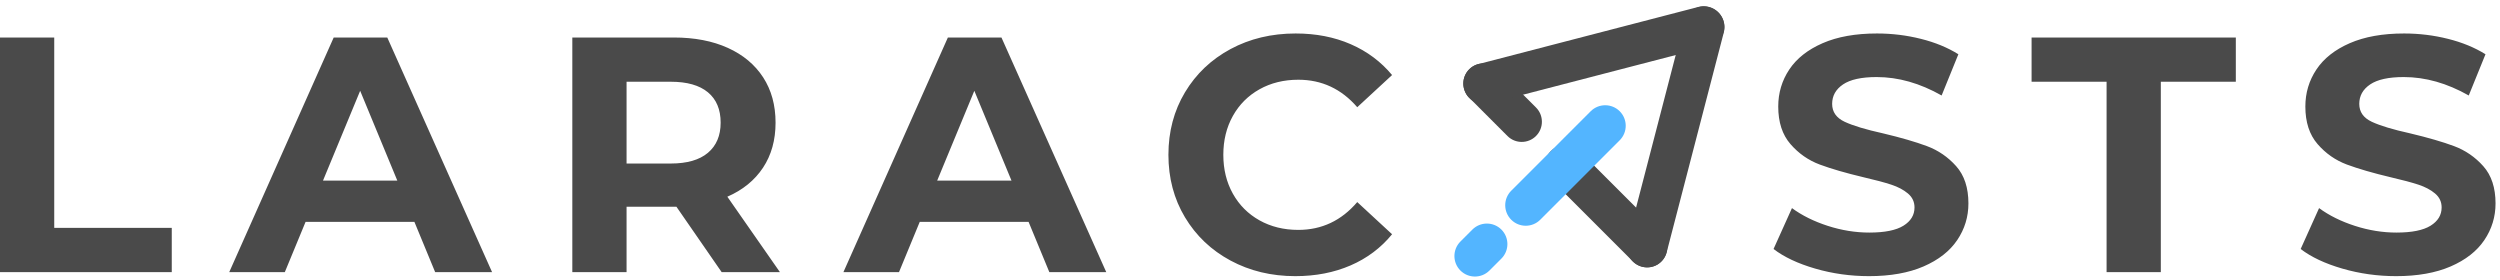
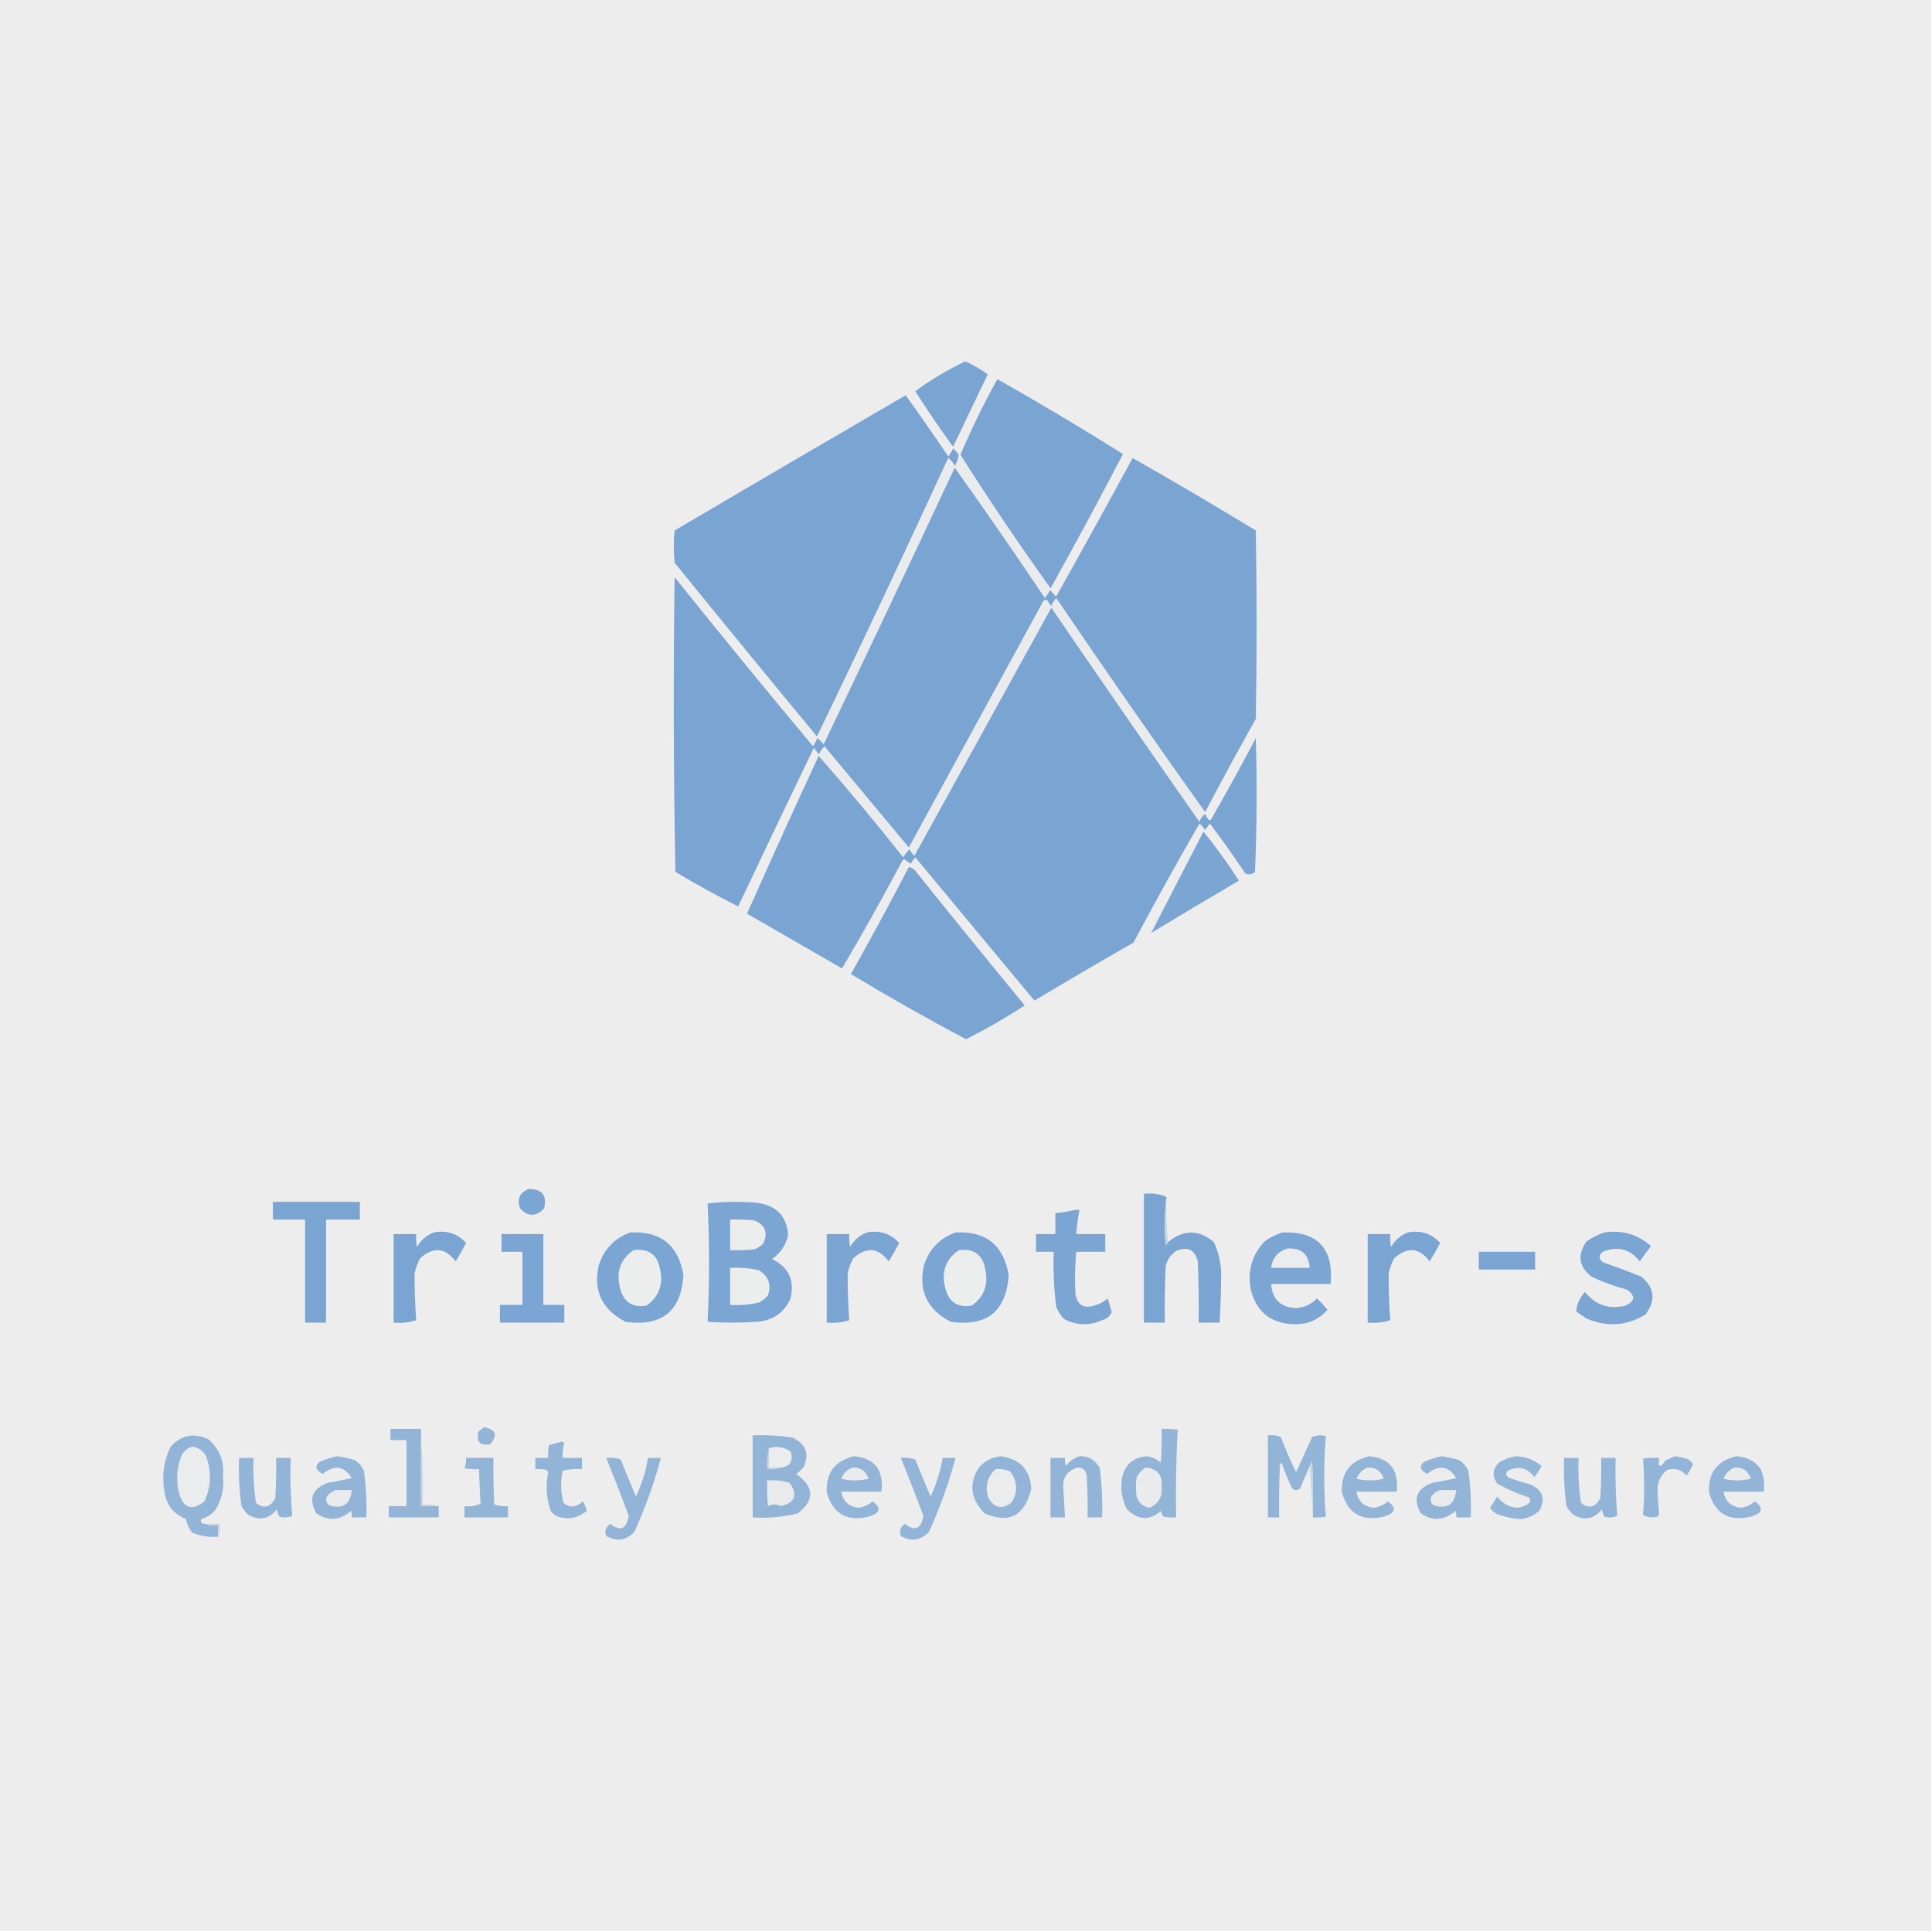
- <svg xmlns="http://www.w3.org/2000/svg" width="322px" height="36px" viewBox="0 0 322 36" version="1.1">
-   <g id="Brand-Doodling" stroke="none" stroke-width="1" fill="none" fill-rule="evenodd">
-     <g transform="translate(-567, -4407)" id="Group-35-Copy-2">
-       <g transform="translate(567, 4394)">
-         <g id="Group-28-Copy" transform="translate(0, 17.09441)" fill="#4A4A4A" fill-rule="nonzero">
-           <g id="Group-7-Copy-4">
-             <g id="Group-7-Copy-3">
-               <path d="M0,0.736 L6.986,0.736 L6.986,25.257 L22.123,25.257 L22.123,30.955 L0,30.955 L0,0.736 Z M53.374,24.48 L39.359,24.48 L36.685,30.955 L29.526,30.955 L42.981,0.736 L49.881,0.736 L63.379,30.955 L56.048,30.955 L53.374,24.48 Z M51.175,19.17 L46.388,7.6 L41.601,19.17 L51.175,19.17 Z M92.949,30.955 L87.127,22.537 L80.701,22.537 L80.701,30.955 L73.715,30.955 L73.715,0.736 L86.782,0.736 C89.456,0.736 91.777,1.182 93.747,2.074 C95.716,2.966 97.232,4.233 98.296,5.873 C99.36,7.514 99.892,9.456 99.892,11.701 C99.892,13.946 99.353,15.882 98.275,17.508 C97.197,19.134 95.666,20.379 93.682,21.242 L100.453,30.955 L92.949,30.955 Z M92.819,11.701 C92.819,10.003 92.273,8.701 91.181,7.794 C90.088,6.888 88.493,6.434 86.394,6.434 L80.701,6.434 L80.701,16.968 L86.394,16.968 C88.493,16.968 90.088,16.508 91.181,15.587 C92.273,14.666 92.819,13.371 92.819,11.701 Z M132.48,24.48 L118.464,24.48 L115.791,30.955 L108.632,30.955 L122.087,0.736 L128.987,0.736 L142.485,30.955 L135.154,30.955 L132.48,24.48 Z M130.281,19.17 L125.494,7.6 L120.707,19.17 L130.281,19.17 Z M166.836,31.473 C163.76,31.473 160.978,30.804 158.492,29.466 C156.005,28.128 154.05,26.271 152.627,23.897 C151.203,21.523 150.492,18.839 150.492,15.846 C150.492,12.852 151.203,10.169 152.627,7.794 C154.05,5.42 156.005,3.564 158.492,2.225 C160.978,0.887 163.774,0.218 166.879,0.218 C169.496,0.218 171.86,0.678 173.973,1.599 C176.087,2.52 177.862,3.844 179.299,5.571 L174.814,9.715 C172.773,7.355 170.243,6.175 167.224,6.175 C165.356,6.175 163.688,6.586 162.222,7.406 C160.756,8.226 159.613,9.37 158.793,10.838 C157.974,12.306 157.564,13.975 157.564,15.846 C157.564,17.716 157.974,19.386 158.793,20.853 C159.613,22.321 160.756,23.465 162.222,24.286 C163.688,25.106 165.356,25.516 167.224,25.516 C170.243,25.516 172.773,24.322 174.814,21.933 L179.299,26.077 C177.862,27.833 176.079,29.171 173.952,30.092 C171.824,31.013 169.453,31.473 166.836,31.473 Z M240.724,31.473 C238.337,31.473 236.03,31.15 233.802,30.502 C231.574,29.855 229.784,29.013 228.433,27.977 L230.805,22.71 C232.099,23.66 233.637,24.422 235.419,24.998 C237.202,25.573 238.984,25.861 240.767,25.861 C242.751,25.861 244.217,25.566 245.166,24.976 C246.114,24.386 246.589,23.602 246.589,22.623 C246.589,21.904 246.308,21.307 245.748,20.832 C245.187,20.357 244.468,19.976 243.592,19.688 C242.715,19.4 241.529,19.083 240.034,18.738 C237.734,18.191 235.851,17.644 234.384,17.098 C232.918,16.551 231.66,15.673 230.611,14.464 C229.562,13.255 229.037,11.644 229.037,9.629 C229.037,7.873 229.511,6.283 230.46,4.859 C231.409,3.434 232.839,2.304 234.751,1.47 C236.663,0.635 238.999,0.218 241.759,0.218 C243.685,0.218 245.568,0.448 247.408,0.909 C249.248,1.369 250.858,2.031 252.238,2.894 L250.082,8.204 C247.293,6.622 244.504,5.83 241.716,5.83 C239.761,5.83 238.316,6.147 237.382,6.78 C236.447,7.413 235.98,8.248 235.98,9.284 C235.98,10.32 236.519,11.09 237.597,11.593 C238.675,12.097 240.321,12.593 242.535,13.083 C244.835,13.63 246.718,14.176 248.184,14.723 C249.651,15.27 250.908,16.133 251.958,17.313 C253.007,18.493 253.532,20.091 253.532,22.105 C253.532,23.832 253.05,25.408 252.087,26.833 C251.124,28.257 249.679,29.387 247.753,30.222 C245.827,31.056 243.484,31.473 240.724,31.473 Z M271.328,6.434 L261.668,6.434 L261.668,0.736 L287.974,0.736 L287.974,6.434 L278.314,6.434 L278.314,30.955 L271.328,30.955 L271.328,6.434 Z M308.617,31.473 C306.231,31.473 303.923,31.15 301.695,30.502 C299.467,29.855 297.678,29.013 296.326,27.977 L298.698,22.71 C299.992,23.66 301.53,24.422 303.313,24.998 C305.095,25.573 306.877,25.861 308.66,25.861 C310.644,25.861 312.11,25.566 313.059,24.976 C314.008,24.386 314.482,23.602 314.482,22.623 C314.482,21.904 314.202,21.307 313.641,20.832 C313.08,20.357 312.362,19.976 311.485,19.688 C310.608,19.4 309.422,19.083 307.927,18.738 C305.627,18.191 303.744,17.644 302.278,17.098 C300.811,16.551 299.553,15.673 298.504,14.464 C297.455,13.255 296.93,11.644 296.93,9.629 C296.93,7.873 297.404,6.283 298.353,4.859 C299.302,3.434 300.732,2.304 302.644,1.47 C304.556,0.635 306.892,0.218 309.652,0.218 C311.578,0.218 313.461,0.448 315.301,0.909 C317.141,1.369 318.751,2.031 320.131,2.894 L317.975,8.204 C315.186,6.622 312.398,5.83 309.609,5.83 C307.654,5.83 306.209,6.147 305.275,6.78 C304.34,7.413 303.873,8.248 303.873,9.284 C303.873,10.32 304.412,11.09 305.49,11.593 C306.568,12.097 308.214,12.593 310.428,13.083 C312.728,13.63 314.611,14.176 316.078,14.723 C317.544,15.27 318.802,16.133 319.851,17.313 C320.9,18.493 321.425,20.091 321.425,22.105 C321.425,23.832 320.943,25.408 319.98,26.833 C319.017,28.257 317.573,29.387 315.646,30.222 C313.72,31.056 311.377,31.473 308.617,31.473 Z" id="LARACASTS" />
-             </g>
-           </g>
-         </g>
-         <g id="Group-34" transform="translate(205.4056, 30.5) rotate(-45) translate(-205.4056, -30.5) translate(180.9056, 12)">
-           <g id="Group-96-Copy-4" transform="translate(15, 0)" fill="#4A4A4A" fill-rule="nonzero">
-             <path d="M0.653,4.484 L7.616,4.484 C9.05,4.484 10.213,5.647 10.213,7.081 L10.213,7.081 C10.213,8.515 9.05,9.678 7.616,9.678 L0.653,9.678 C-0.782,9.678 -1.944,8.515 -1.944,7.081 L-1.944,7.081 C-1.944,5.647 -0.782,4.484 0.653,4.484 Z" id="Rectangle-Copy-73" transform="translate(4.134328, 7.081034) rotate(-270) translate(-4.134328, -7.081034) " />
-             <path d="M-3.324,23.346 L11.592,23.346 C13.027,23.346 14.189,24.508 14.189,25.943 L14.189,25.943 C14.189,27.377 13.027,28.54 11.592,28.54 L-3.324,28.54 C-4.758,28.54 -5.921,27.377 -5.921,25.943 L-5.921,25.943 C-5.921,24.508 -4.758,23.346 -3.324,23.346 Z" id="Rectangle-Copy-74" transform="translate(4.134328, 25.94253) rotate(-270) translate(-4.134328, -25.94253) " />
-             <path d="M2.103,8.325 L31.38,8.548 C32.84,8.559 34.02,9.74 34.031,11.199 L34.031,11.199 C34.042,12.631 32.89,13.8 31.459,13.811 C31.446,13.811 31.433,13.811 31.42,13.811 L2.143,13.588 C0.683,13.577 -0.498,12.396 -0.509,10.937 L-0.509,10.937 C-0.52,9.505 0.632,8.336 2.064,8.325 C2.077,8.325 2.09,8.325 2.103,8.325 Z" id="Rectangle-Copy-77" transform="translate(16.76119, 11.06793) rotate(-330) translate(-16.76119, -11.06793) " />
-             <path d="M2.143,23.433 L31.42,23.21 C32.851,23.199 34.02,24.351 34.031,25.782 C34.031,25.795 34.031,25.808 34.031,25.822 L34.031,25.822 C34.02,27.281 32.84,28.462 31.38,28.473 L2.103,28.696 C0.671,28.707 -0.498,27.555 -0.509,26.124 C-0.509,26.111 -0.509,26.097 -0.509,26.084 L-0.509,26.084 C-0.498,24.625 0.683,23.444 2.143,23.433 Z" id="Rectangle-Copy-78" transform="translate(16.76119, 25.95299) rotate(-30) translate(-16.76119, -25.95299) " />
-           </g>
-           <path d="M11.897,15.888 L26.372,15.888 C27.832,15.888 29.015,17.071 29.015,18.53 L29.015,18.53 C29.015,19.99 27.832,21.173 26.372,21.173 L11.897,21.173 C10.437,21.173 9.254,19.99 9.254,18.53 L9.254,18.53 C9.254,17.071 10.437,15.888 11.897,15.888 Z" id="Rectangle-Copy-75" fill="#53B5FF" transform="translate(19.13433, 18.53038) rotate(-180) translate(-19.13433, -18.53038) " />
-           <path d="M2.643,15.888 L4.82,15.888 C6.279,15.888 7.463,17.071 7.463,18.53 L7.463,18.53 C7.463,19.99 6.279,21.173 4.82,21.173 L2.643,21.173 C1.183,21.173 1.03651537e-13,19.99 1.03472786e-13,18.53 L1.03472786e-13,18.53 C1.03294035e-13,17.071 1.183,15.888 2.643,15.888 Z" id="Rectangle-Copy-76" fill="#53B5FF" transform="translate(3.731343, 18.53038) rotate(-180) translate(-3.731343, -18.53038) " />
-         </g>
-       </g>
-     </g>
+ <svg xmlns="http://www.w3.org/2000/svg" version="1.1" width="1200px" height="1200px" style="shape-rendering:geometricPrecision; text-rendering:geometricPrecision; image-rendering:optimizeQuality; fill-rule:evenodd; clip-rule:evenodd">
+   <g>
+     <path style="opacity:1" fill="#ededed" d="M -0.5,-0.5 C 399.5,-0.5 799.5,-0.5 1199.5,-0.5C 1199.5,399.5 1199.5,799.5 1199.5,1199.5C 799.5,1199.5 399.5,1199.5 -0.5,1199.5C -0.5,799.5 -0.5,399.5 -0.5,-0.5 Z" />
+   </g>
+   <g>
+     <path style="opacity:1" fill="#7aa5d2" d="M 599.5,224.5 C 604.433,226.635 609.099,229.302 613.5,232.5C 606.317,247.531 599.151,262.531 592,277.5C 583.79,266.243 575.957,254.743 568.5,243C 578.223,235.805 588.556,229.639 599.5,224.5 Z" />
+   </g>
+   <g>
+     <path style="opacity:1" fill="#7aa5d2" d="M 652.5,365.5 C 633.017,338.356 614.35,310.69 596.5,282.5C 603.386,266.395 611.053,250.729 619.5,235.5C 645.91,250.431 671.91,265.931 697.5,282C 682.876,310.084 667.876,337.917 652.5,365.5 Z" />
+   </g>
+   <g>
+     <path style="opacity:1" fill="#7aa5d2" d="M 595.5,282.5 C 595.245,285.016 594.411,287.35 593,289.5C 592.047,287.545 590.713,285.878 589,284.5C 562.331,342.499 535.165,400.166 507.5,457.5C 477.834,421.664 448.334,385.664 419,349.5C 418.333,342.833 418.333,336.167 419,329.5C 466.751,301.374 514.585,273.374 562.5,245.5C 571.528,258.029 580.361,270.695 589,283.5C 590.252,281.999 591.252,280.332 592,278.5C 593.405,279.731 594.571,281.064 595.5,282.5 Z" />
+   </g>
+   <g>
+     <path style="opacity:1" fill="#e9ebec" d="M 595.5,282.5 C 595.833,282.5 596.167,282.5 596.5,282.5C 614.35,310.69 633.017,338.356 652.5,365.5C 652.5,365.833 652.5,366.167 652.5,366.5C 651.356,368.1 650.189,369.767 649,371.5C 630.723,344.225 612.057,317.225 593,290.5C 566.106,347.954 538.94,405.288 511.5,462.5C 510.479,460.812 509.145,459.479 507.5,458.5C 507.5,458.167 507.5,457.833 507.5,457.5C 535.165,400.166 562.331,342.499 589,284.5C 590.713,285.878 592.047,287.545 593,289.5C 594.411,287.35 595.245,285.016 595.5,282.5 Z" />
+   </g>
+   <g>
+     <path style="opacity:1" fill="#7aa5d2" d="M 748.5,504.5 C 717.196,460.582 686.363,416.249 656,371.5C 654.748,373.001 653.748,374.668 653,376.5C 652.044,375.421 651.211,374.255 650.5,373C 649.551,372.383 648.718,372.549 648,373.5C 620.167,424.5 592.333,475.5 564.5,526.5C 547.01,505.54 529.51,484.54 512,463.5C 510.811,465.233 509.644,466.9 508.5,468.5C 507.524,467.185 506.524,465.852 505.5,464.5C 489.705,497.257 474.038,530.091 458.5,563C 445.359,556.422 432.359,549.256 419.5,541.5C 418.333,480.503 418.167,419.503 419,358.5C 447.289,393.791 475.955,428.791 505,463.5C 506.12,461.97 506.954,460.303 507.5,458.5C 509.145,459.479 510.479,460.812 511.5,462.5C 538.94,405.288 566.106,347.954 593,290.5C 612.057,317.225 630.723,344.225 649,371.5C 650.189,369.767 651.356,368.1 652.5,366.5C 653.429,367.936 654.595,369.269 656,370.5C 672.034,341.96 687.867,313.294 703.5,284.5C 729.247,299.122 754.747,314.122 780,329.5C 780.667,368.5 780.667,407.5 780,446.5C 769.233,465.701 758.733,485.034 748.5,504.5 Z" />
+   </g>
+   <g>
+     <path style="opacity:1" fill="#e9ebec" d="M 748.5,504.5 C 748.5,504.833 748.5,505.167 748.5,505.5C 746.864,506.749 745.697,508.416 745,510.5C 714.087,466.341 683.42,422.008 653,377.5C 624.667,428.833 596.333,480.167 568,531.5C 566.615,530.449 565.615,529.116 565,527.5C 563.426,528.984 562.093,530.651 561,532.5C 543.96,510.974 526.46,489.974 508.5,469.5C 508.5,469.167 508.5,468.833 508.5,468.5C 509.644,466.9 510.811,465.233 512,463.5C 529.51,484.54 547.01,505.54 564.5,526.5C 592.333,475.5 620.167,424.5 648,373.5C 648.718,372.549 649.551,372.383 650.5,373C 651.211,374.255 652.044,375.421 653,376.5C 653.748,374.668 654.748,373.001 656,371.5C 686.363,416.249 717.196,460.582 748.5,504.5 Z" />
+   </g>
+   <g>
+     <path style="opacity:1" fill="#7aa5d2" d="M 748.5,505.5 C 749.028,506.721 749.695,507.887 750.5,509C 751.332,509.688 751.998,509.521 752.5,508.5C 761.921,491.994 771.087,475.327 780,458.5C 780.833,486.173 780.667,513.839 779.5,541.5C 777.588,543.156 775.588,543.489 773.5,542.5C 766.4,531.953 759.067,521.62 751.5,511.5C 750.5,512.833 749.5,514.167 748.5,515.5C 747.52,514.019 746.353,512.685 745,511.5C 730.932,535.912 717.266,560.579 704,585.5C 683.37,597.301 662.87,609.301 642.5,621.5C 617.833,591.833 593.167,562.167 568.5,532.5C 567.5,533.833 566.5,535.167 565.5,536.5C 564.167,535.5 562.833,534.5 561.5,533.5C 561.167,533.833 560.833,534.167 560.5,534.5C 548.494,557.185 535.994,579.518 523,601.5C 503.349,590.174 483.683,578.84 464,567.5C 478.51,534.805 493.343,502.139 508.5,469.5C 526.46,489.974 543.96,510.974 561,532.5C 562.093,530.651 563.426,528.984 565,527.5C 565.615,529.116 566.615,530.449 568,531.5C 596.333,480.167 624.667,428.833 653,377.5C 683.42,422.008 714.087,466.341 745,510.5C 745.697,508.416 746.864,506.749 748.5,505.5 Z" />
+   </g>
+   <g>
+     <path style="opacity:1" fill="#7ba5d2" d="M 747.5,516.5 C 755.358,526.206 762.691,536.373 769.5,547C 751.251,557.707 733.084,568.541 715,579.5C 725.773,558.624 736.606,537.624 747.5,516.5 Z" />
+   </g>
+   <g>
+     <path style="opacity:1" fill="#7aa5d2" d="M 564.5,538.5 C 566.371,538.859 567.871,539.859 569,541.5C 591.311,569.312 613.811,596.978 636.5,624.5C 624.709,632.146 612.543,639.146 600,645.5C 575.836,632.665 552.002,619.165 528.5,605C 540.906,583.019 552.906,560.852 564.5,538.5 Z" />
+   </g>
+   <g>
+     <path style="opacity:1" fill="#7ba5d2" d="M 328.5,738.5 C 336.684,738.537 339.851,742.537 338,750.5C 333,755.833 328,755.833 323,750.5C 321.036,744.532 322.869,740.532 328.5,738.5 Z" />
+   </g>
+   <g>
+     <path style="opacity:1" fill="#7aa5d2" d="M 724.5,743.5 C 723.342,753.325 723.175,763.325 724,773.5C 724.717,772.956 725.217,772.289 725.5,771.5C 735.071,763.588 744.571,763.588 754,771.5C 756.638,777.413 758.138,783.579 758.5,790C 758.461,800.486 758.128,810.986 757.5,821.5C 753.167,821.5 748.833,821.5 744.5,821.5C 744.667,808.829 744.5,796.162 744,783.5C 742.096,776.132 737.596,773.965 730.5,777C 727.131,779.365 724.964,782.532 724,786.5C 723.5,798.162 723.333,809.829 723.5,821.5C 719.167,821.5 714.833,821.5 710.5,821.5C 710.5,794.833 710.5,768.167 710.5,741.5C 715.619,740.897 720.285,741.564 724.5,743.5 Z" />
+   </g>
+   <g>
+     <path style="opacity:1" fill="#c6d6e4" d="M 724.5,743.5 C 724.173,753.015 724.506,762.348 725.5,771.5C 725.217,772.289 724.717,772.956 724,773.5C 723.175,763.325 723.342,753.325 724.5,743.5 Z" />
+   </g>
+   <g>
+     <path style="opacity:1" fill="#7aa5d2" d="M 169.5,746.5 C 187.5,746.5 205.5,746.5 223.5,746.5C 223.5,750.167 223.5,753.833 223.5,757.5C 216.5,757.5 209.5,757.5 202.5,757.5C 202.5,778.833 202.5,800.167 202.5,821.5C 198.167,821.5 193.833,821.5 189.5,821.5C 189.5,800.167 189.5,778.833 189.5,757.5C 182.833,757.5 176.167,757.5 169.5,757.5C 169.5,753.833 169.5,750.167 169.5,746.5 Z" />
+   </g>
+   <g>
+     <path style="opacity:1" fill="#7ba5d2" d="M 439.5,747.5 C 449.325,746.342 459.325,746.175 469.5,747C 481.966,748.455 488.632,755.121 489.5,767C 488.131,773.358 484.798,778.358 479.5,782C 489.846,787.013 493.679,795.18 491,806.5C 486.906,815.647 479.74,820.48 469.5,821C 459.5,821.667 449.5,821.667 439.5,821C 440.736,796.382 440.736,771.882 439.5,747.5 Z" />
+   </g>
+   <g>
+     <path style="opacity:1" fill="#7ba5d2" d="M 667.5,751.5 C 668.5,751.5 669.5,751.5 670.5,751.5C 669.508,756.452 668.842,761.452 668.5,766.5C 674.5,766.5 680.5,766.5 686.5,766.5C 686.5,770.167 686.5,773.833 686.5,777.5C 680.5,777.5 674.5,777.5 668.5,777.5C 667.63,786.154 667.464,794.82 668,803.5C 668.979,810.405 672.813,812.905 679.5,811C 682.698,810.152 685.531,808.652 688,806.5C 688.911,809.311 689.744,812.144 690.5,815C 689.339,817.593 687.339,819.259 684.5,820C 676.299,823.645 668.299,823.311 660.5,819C 658.623,816.749 657.123,814.249 656,811.5C 654.591,800.23 654.091,788.896 654.5,777.5C 650.833,777.5 647.167,777.5 643.5,777.5C 643.5,773.833 643.5,770.167 643.5,766.5C 647.5,766.5 651.5,766.5 655.5,766.5C 655.5,762.167 655.5,757.833 655.5,753.5C 659.684,753.149 663.684,752.482 667.5,751.5 Z" />
+   </g>
+   <g>
+     <path style="opacity:1" fill="#eceded" d="M 453.5,757.5 C 458.511,757.334 463.511,757.501 468.5,758C 475.392,760.851 477.225,765.684 474,772.5C 472.421,774.041 470.587,775.208 468.5,776C 463.511,776.499 458.511,776.666 453.5,776.5C 453.5,770.167 453.5,763.833 453.5,757.5 Z" />
+   </g>
+   <g>
+     <path style="opacity:1" fill="#7aa5d2" d="M 269.5,765.5 C 277.452,763.984 284.118,766.151 289.5,772C 287.46,775.914 285.293,779.748 283,783.5C 276.554,774.864 269.221,774.197 261,781.5C 259.335,784.513 258.168,787.68 257.5,791C 257.469,800.559 257.802,810.226 258.5,820C 254.028,821.437 249.361,821.937 244.5,821.5C 244.5,803.167 244.5,784.833 244.5,766.5C 249.167,766.5 253.833,766.5 258.5,766.5C 258.336,769.187 258.503,771.854 259,774.5C 261.489,770.168 264.989,767.168 269.5,765.5 Z" />
+   </g>
+   <g>
+     <path style="opacity:1" fill="#7ba5d2" d="M 391.5,765.5 C 410.368,764.534 421.368,773.368 424.5,792C 423.012,814.474 411.012,824.141 388.5,821C 373.71,813.238 368.21,801.405 372,785.5C 375.378,775.624 381.878,768.957 391.5,765.5 Z" />
+   </g>
+   <g>
+     <path style="opacity:1" fill="#7aa5d2" d="M 538.5,765.5 C 546.452,763.984 553.118,766.151 558.5,772C 556.46,775.914 554.293,779.748 552,783.5C 545.554,774.864 538.221,774.197 530,781.5C 528.335,784.513 527.168,787.68 526.5,791C 526.469,800.559 526.802,810.226 527.5,820C 523.028,821.437 518.361,821.937 513.5,821.5C 513.5,803.167 513.5,784.833 513.5,766.5C 518.167,766.5 522.833,766.5 527.5,766.5C 527.336,769.187 527.503,771.854 528,774.5C 530.489,770.168 533.989,767.168 538.5,765.5 Z" />
+   </g>
+   <g>
+     <path style="opacity:1" fill="#7ba5d2" d="M 593.5,765.5 C 612.368,764.534 623.368,773.368 626.5,792C 625.012,814.474 613.012,824.141 590.5,821C 575.71,813.238 570.21,801.405 574,785.5C 577.378,775.624 583.878,768.957 593.5,765.5 Z" />
+   </g>
+   <g>
+     <path style="opacity:1" fill="#7ba5d2" d="M 796.5,765.5 C 818.393,764.732 828.393,775.399 826.5,797.5C 814.167,797.5 801.833,797.5 789.5,797.5C 790.191,807.023 795.357,812.023 805,812.5C 810.071,812.132 814.405,810.132 818,806.5C 820.35,808.683 822.517,811.016 824.5,813.5C 819.159,819.677 812.325,822.677 804,822.5C 789.672,822.156 780.672,815.156 777,801.5C 774.631,789.803 777.464,779.636 785.5,771C 788.99,768.588 792.657,766.755 796.5,765.5 Z" />
+   </g>
+   <g>
+     <path style="opacity:1" fill="#7aa5d2" d="M 874.5,765.5 C 882.452,763.984 889.118,766.151 894.5,772C 892.46,775.914 890.293,779.748 888,783.5C 881.554,774.864 874.221,774.197 866,781.5C 864.335,784.513 863.168,787.68 862.5,791C 862.469,800.559 862.802,810.226 863.5,820C 859.028,821.437 854.361,821.937 849.5,821.5C 849.5,803.167 849.5,784.833 849.5,766.5C 854.167,766.5 858.833,766.5 863.5,766.5C 863.336,769.187 863.503,771.854 864,774.5C 866.489,770.168 869.989,767.168 874.5,765.5 Z" />
+   </g>
+   <g>
+     <path style="opacity:1" fill="#7ba5d2" d="M 996.5,765.5 C 1007.6,763.854 1017.26,766.687 1025.5,774C 1023.04,777.078 1020.71,780.244 1018.5,783.5C 1012.46,775.738 1004.79,773.738 995.5,777.5C 992.92,779.713 992.92,781.88 995.5,784C 1003.57,786.8 1011.57,789.8 1019.5,793C 1027.76,799.909 1028.59,807.742 1022,816.5C 1010.37,823.548 998.202,824.381 985.5,819C 983.246,817.623 981.08,816.123 979,814.5C 979.435,809.956 981.268,805.956 984.5,802.5C 990.895,810.577 999.229,813.411 1009.5,811C 1015.66,808.204 1015.99,804.871 1010.5,801C 1002.93,798.942 995.598,796.276 988.5,793C 980.536,786.617 979.536,779.284 985.5,771C 988.99,768.588 992.657,766.755 996.5,765.5 Z" />
+   </g>
+   <g>
+     <path style="opacity:1" fill="#7ba5d2" d="M 311.5,766.5 C 320.167,766.5 328.833,766.5 337.5,766.5C 337.5,781.167 337.5,795.833 337.5,810.5C 341.833,810.5 346.167,810.5 350.5,810.5C 350.5,814.167 350.5,817.833 350.5,821.5C 337.167,821.5 323.833,821.5 310.5,821.5C 310.5,817.833 310.5,814.167 310.5,810.5C 315.167,810.5 319.833,810.5 324.5,810.5C 324.5,799.5 324.5,788.5 324.5,777.5C 320.167,777.5 315.833,777.5 311.5,777.5C 311.5,773.833 311.5,770.167 311.5,766.5 Z" />
+   </g>
+   <g>
+     <path style="opacity:1" fill="#eceded" d="M 393.5,776.5 C 402.894,775.271 408.394,779.271 410,788.5C 412.07,797.97 409.236,805.47 401.5,811C 392.485,812.33 386.985,808.496 385,799.5C 382.65,789.697 385.483,782.031 393.5,776.5 Z" />
+   </g>
+   <g>
+     <path style="opacity:1" fill="#eceded" d="M 595.5,776.5 C 604.894,775.271 610.394,779.271 612,788.5C 614.07,797.97 611.236,805.47 603.5,811C 594.485,812.33 588.985,808.496 587,799.5C 584.65,789.697 587.483,782.031 595.5,776.5 Z" />
+   </g>
+   <g>
+     <path style="opacity:1" fill="#ebeced" d="M 799.5,775.5 C 808.208,774.879 812.875,778.879 813.5,787.5C 805.5,787.5 797.5,787.5 789.5,787.5C 790.346,781.329 793.679,777.329 799.5,775.5 Z" />
+   </g>
+   <g>
+     <path style="opacity:1" fill="#7aa5d2" d="M 918.5,777.5 C 930.167,777.5 941.833,777.5 953.5,777.5C 953.5,781.167 953.5,784.833 953.5,788.5C 941.833,788.5 930.167,788.5 918.5,788.5C 918.5,784.833 918.5,781.167 918.5,777.5 Z" />
+   </g>
+   <g>
+     <path style="opacity:1" fill="#eceded" d="M 453.5,787.5 C 459.593,787.139 465.593,787.639 471.5,789C 477.404,792.808 479.238,797.975 477,804.5C 475.457,806.378 473.624,807.878 471.5,809C 465.593,810.361 459.593,810.861 453.5,810.5C 453.5,802.833 453.5,795.167 453.5,787.5 Z" />
+   </g>
+   <g>
+     <path style="opacity:1" fill="#92b4d7" d="M 300.5,886.5 C 307.978,887.75 309.311,891.25 304.5,897C 298.333,898.167 295.833,895.667 297,889.5C 298.145,888.364 299.312,887.364 300.5,886.5 Z" />
+   </g>
+   <g>
+     <path style="opacity:1" fill="#92b4d7" d="M 261.5,893.5 C 261.5,907.5 261.5,921.5 261.5,935.5C 265.167,935.5 268.833,935.5 272.5,935.5C 272.5,937.833 272.5,940.167 272.5,942.5C 262.167,942.5 251.833,942.5 241.5,942.5C 241.5,940.167 241.5,937.833 241.5,935.5C 245.167,935.5 248.833,935.5 252.5,935.5C 252.5,921.833 252.5,908.167 252.5,894.5C 249.167,894.5 245.833,894.5 242.5,894.5C 242.5,892.167 242.5,889.833 242.5,887.5C 248.833,887.5 255.167,887.5 261.5,887.5C 261.5,889.5 261.5,891.5 261.5,893.5 Z" />
+   </g>
+   <g>
+     <path style="opacity:1" fill="#92b4d7" d="M 721.5,887.5 C 724.85,887.335 728.183,887.502 731.5,888C 730.508,906.09 730.174,924.257 730.5,942.5C 727.813,942.664 725.146,942.497 722.5,942C 721.809,940.933 721.309,939.766 721,938.5C 713.967,944.59 706.967,944.257 700,937.5C 696.719,931.21 695.719,924.543 697,917.5C 698.956,909.38 704.123,905.047 712.5,904.5C 715.743,905.015 718.576,906.348 721,908.5C 721.5,901.508 721.666,894.508 721.5,887.5 Z" />
+   </g>
+   <g>
+     <path style="opacity:1" fill="#92b4d7" d="M 127.5,946.5 C 129.948,947.473 132.615,947.806 135.5,947.5C 135.5,949.833 135.5,952.167 135.5,954.5C 129.951,954.913 124.618,954.08 119.5,952C 117.374,949.567 116.041,946.734 115.5,943.5C 107.409,940.236 102.909,934.236 102,925.5C 100.484,916.043 101.817,907.043 106,898.5C 112.716,891.254 120.549,889.754 129.5,894C 136.521,900.221 139.521,908.054 138.5,917.5C 139.205,924.68 137.705,931.347 134,937.5C 131.654,940.505 128.654,942.505 125,943.5C 124.481,945.489 125.314,946.489 127.5,946.5 Z" />
+   </g>
+   <g>
+     <path style="opacity:1" fill="#92b4d7" d="M 467.5,891.5 C 475.893,891.17 484.227,891.67 492.5,893C 500.737,897.138 502.903,903.304 499,911.5C 497.649,913.019 496.149,914.352 494.5,915.5C 505.815,923.504 506.149,931.671 495.5,940C 486.328,942.271 476.994,943.105 467.5,942.5C 467.5,925.5 467.5,908.5 467.5,891.5 Z" />
+   </g>
+   <g>
+     <path style="opacity:1" fill="#92b4d7" d="M 815.5,942.5 C 815.667,930.829 815.5,919.162 815,907.5C 814.487,908.527 813.987,909.527 813.5,910.5C 811.515,915.141 809.515,919.807 807.5,924.5C 805.833,925.833 804.167,925.833 802.5,924.5C 800.057,919.28 797.89,913.947 796,908.5C 795.667,908.833 795.333,909.167 795,909.5C 794.5,920.495 794.333,931.495 794.5,942.5C 792.167,942.5 789.833,942.5 787.5,942.5C 787.5,925.5 787.5,908.5 787.5,891.5C 790.247,891.187 792.914,891.52 795.5,892.5C 798.391,899.95 801.558,907.283 805,914.5C 808.326,907.201 811.659,899.868 815,892.5C 817.737,891.39 820.571,891.223 823.5,892C 822.167,908.667 822.167,925.333 823.5,942C 820.854,942.497 818.187,942.664 815.5,942.5 Z" />
+   </g>
+   <g>
+     <path style="opacity:1" fill="#c6d6e4" d="M 261.5,893.5 C 262.496,906.99 262.829,920.656 262.5,934.5C 266.042,934.187 269.375,934.521 272.5,935.5C 268.833,935.5 265.167,935.5 261.5,935.5C 261.5,921.5 261.5,907.5 261.5,893.5 Z" />
+   </g>
+   <g>
+     <path style="opacity:1" fill="#92b4d7" d="M 348.5,895.5 C 349.376,895.369 350.043,895.702 350.5,896.5C 349.593,899.421 349.26,902.421 349.5,905.5C 353.5,905.5 357.5,905.5 361.5,905.5C 361.5,907.833 361.5,910.167 361.5,912.5C 357.445,912.176 353.445,912.509 349.5,913.5C 348.043,919.922 348.21,926.589 350,933.5C 353.979,936.713 357.979,936.379 362,932.5C 363.132,934.339 363.965,936.339 364.5,938.5C 358.786,942.947 352.786,944.114 346.5,942C 344.714,941.215 343.214,940.049 342,938.5C 339.342,930.339 338.842,922.339 340.5,914.5C 340.291,913.914 339.957,913.414 339.5,913C 337.19,912.503 334.857,912.337 332.5,912.5C 332.5,910.167 332.5,907.833 332.5,905.5C 335.167,905.5 337.833,905.5 340.5,905.5C 340.336,902.813 340.503,900.146 341,897.5C 343.607,896.877 346.107,896.21 348.5,895.5 Z" />
+   </g>
+   <g>
+     <path style="opacity:1" fill="#ebeced" d="M 119.5,898.5 C 123.316,899.154 126.149,901.154 128,904.5C 131.515,913.997 131.182,923.331 127,932.5C 118.937,938.823 113.603,936.823 111,926.5C 109.257,918.742 109.924,911.076 113,903.5C 114.603,900.965 116.769,899.298 119.5,898.5 Z" />
+   </g>
+   <g>
+     <path style="opacity:1" fill="#c6d6e4" d="M 477.5,899.5 C 477.5,903.5 477.5,907.5 477.5,911.5C 480.167,911.5 482.833,911.5 485.5,911.5C 482.713,912.477 479.713,912.81 476.5,912.5C 476.182,907.968 476.515,903.634 477.5,899.5 Z" />
+   </g>
+   <g>
+     <path style="opacity:1" fill="#ebeced" d="M 485.5,911.5 C 482.833,911.5 480.167,911.5 477.5,911.5C 477.5,907.5 477.5,903.5 477.5,899.5C 482.173,897.983 486.673,898.649 491,901.5C 492.931,907.159 491.098,910.493 485.5,911.5 Z" />
+   </g>
+   <g>
+     <path style="opacity:1" fill="#92b4d7" d="M 209.5,904.5 C 212.915,904.958 216.582,905.791 220.5,907C 222.917,908.663 224.75,910.829 226,913.5C 227.391,923.1 227.891,932.767 227.5,942.5C 224.5,942.5 221.5,942.5 218.5,942.5C 218.657,941.127 218.49,939.793 218,938.5C 210.949,944.443 203.783,944.943 196.5,940C 191.485,931.022 193.818,924.689 203.5,921C 208.623,920.196 213.623,919.196 218.5,918C 213.588,910.448 207.588,909.615 200.5,915.5C 195.999,913.21 195.332,910.71 198.5,908C 202.161,906.407 205.828,905.241 209.5,904.5 Z" />
+   </g>
+   <g>
+     <path style="opacity:1" fill="#92b4d7" d="M 530.5,904.5 C 543.303,905.691 548.97,913.025 547.5,926.5C 539.167,926.5 530.833,926.5 522.5,926.5C 523.538,932.371 527.038,935.704 533,936.5C 536.455,936.129 539.455,934.795 542,932.5C 547.675,936.665 546.841,939.831 539.5,942C 525.97,945.24 517.304,940.24 513.5,927C 512.897,914.769 518.564,907.269 530.5,904.5 Z" />
+   </g>
+   <g>
+     <path style="opacity:1" fill="#92b4d7" d="M 621.5,904.5 C 633.728,906.216 640.061,913.05 640.5,925C 636.346,941.575 626.679,946.575 611.5,940C 602.799,930.971 601.632,921.471 608,911.5C 611.712,907.396 616.212,905.062 621.5,904.5 Z" />
+   </g>
+   <g>
+     <path style="opacity:1" fill="#92b4d7" d="M 670.5,904.5 C 675.782,904.259 679.949,906.593 683,911.5C 684.399,921.768 684.899,932.102 684.5,942.5C 681.5,942.5 678.5,942.5 675.5,942.5C 675.666,933.827 675.5,925.16 675,916.5C 674.559,913.355 672.725,911.688 669.5,911.5C 662.717,913.454 659.717,917.954 660.5,925C 660.768,930.629 661.101,936.463 661.5,942.5C 658.5,942.5 655.5,942.5 652.5,942.5C 652.5,930.167 652.5,917.833 652.5,905.5C 655.5,905.5 658.5,905.5 661.5,905.5C 661.34,907.199 661.506,908.866 662,910.5C 664.322,907.605 667.155,905.605 670.5,904.5 Z" />
+   </g>
+   <g>
+     <path style="opacity:1" fill="#92b4d7" d="M 850.5,904.5 C 863.303,905.691 868.97,913.025 867.5,926.5C 859.167,926.5 850.833,926.5 842.5,926.5C 843.538,932.371 847.038,935.704 853,936.5C 856.455,936.129 859.455,934.795 862,932.5C 867.675,936.665 866.841,939.831 859.5,942C 845.97,945.24 837.304,940.24 833.5,927C 832.897,914.769 838.564,907.269 850.5,904.5 Z" />
+   </g>
+   <g>
+     <path style="opacity:1" fill="#92b4d7" d="M 895.5,904.5 C 898.915,904.958 902.582,905.791 906.5,907C 908.917,908.663 910.75,910.829 912,913.5C 913.391,923.1 913.891,932.767 913.5,942.5C 910.5,942.5 907.5,942.5 904.5,942.5C 904.657,941.127 904.49,939.793 904,938.5C 896.949,944.443 889.783,944.943 882.5,940C 877.485,931.022 879.818,924.689 889.5,921C 894.623,920.196 899.623,919.196 904.5,918C 899.588,910.448 893.588,909.615 886.5,915.5C 881.999,913.21 881.332,910.71 884.5,908C 888.161,906.407 891.828,905.241 895.5,904.5 Z" />
+   </g>
+   <g>
+     <path style="opacity:1" fill="#92b4d7" d="M 941.5,904.5 C 947.223,904.639 952.556,906.639 957.5,910.5C 956.197,912.968 954.697,915.301 953,917.5C 949.047,911.961 943.88,910.461 937.5,913C 934.833,914.667 934.833,916.333 937.5,918C 941.787,919.488 946.12,920.822 950.5,922C 958.325,925.474 960.158,930.974 956,938.5C 952.815,941.26 949.148,942.926 945,943.5C 940.923,943.428 936.423,942.595 931.5,941C 928.924,940.218 926.924,938.718 925.5,936.5C 927,934.167 928.5,931.833 930,929.5C 932.992,933.75 937.159,936.084 942.5,936.5C 945.326,936.176 947.826,935.176 950,933.5C 950.684,932.216 950.517,931.049 949.5,930C 942.664,927.839 936.164,925.006 930,921.5C 926.527,916.56 927.027,912.06 931.5,908C 934.776,906.308 938.109,905.141 941.5,904.5 Z" />
+   </g>
+   <g>
+     <path style="opacity:1" fill="#91b4d7" d="M 1040.5,904.5 C 1042.55,904.749 1044.88,905.249 1047.5,906C 1049.3,906.637 1050.64,907.803 1051.5,909.5C 1050.42,911.996 1049.09,914.33 1047.5,916.5C 1044.37,912.76 1040.37,911.593 1035.5,913C 1031.64,916.047 1029.64,920.047 1029.5,925C 1029.64,930.103 1029.98,935.269 1030.5,940.5C 1030.29,941.086 1029.96,941.586 1029.5,942C 1026.29,942.89 1023.29,942.557 1020.5,941C 1021.45,929.473 1021.45,917.807 1020.5,906C 1023.82,905.502 1027.15,905.335 1030.5,905.5C 1029.81,911.599 1031.15,912.099 1034.5,907C 1036.61,906.155 1038.61,905.322 1040.5,904.5 Z" />
+   </g>
+   <g>
+     <path style="opacity:1" fill="#92b4d7" d="M 1078.5,904.5 C 1091.3,905.691 1096.97,913.025 1095.5,926.5C 1087.17,926.5 1078.83,926.5 1070.5,926.5C 1071.54,932.371 1075.04,935.704 1081,936.5C 1084.45,936.129 1087.45,934.795 1090,932.5C 1095.67,936.665 1094.84,939.831 1087.5,942C 1073.97,945.24 1065.3,940.24 1061.5,927C 1060.9,914.769 1066.56,907.269 1078.5,904.5 Z" />
+   </g>
+   <g>
+     <path style="opacity:1" fill="#92b4d7" d="M 148.5,905.5 C 151.5,905.5 154.5,905.5 157.5,905.5C 157.083,914.915 157.583,924.248 159,933.5C 163.911,937.323 167.911,936.323 171,930.5C 171.5,922.173 171.666,913.84 171.5,905.5C 174.5,905.5 177.5,905.5 180.5,905.5C 180.187,917.551 180.521,929.551 181.5,941.5C 178.894,942.652 176.227,942.818 173.5,942C 172.773,940.601 172.273,939.101 172,937.5C 167.05,943.491 161.217,944.658 154.5,941C 152.622,939.457 151.122,937.624 150,935.5C 148.605,925.566 148.105,915.566 148.5,905.5 Z" />
+   </g>
+   <g>
+     <path style="opacity:1" fill="#91b4d7" d="M 289.5,905.5 C 295.167,905.5 300.833,905.5 306.5,905.5C 306.334,915.172 306.5,924.839 307,934.5C 309.719,935.444 312.552,935.777 315.5,935.5C 315.5,937.833 315.5,940.167 315.5,942.5C 306.5,942.5 297.5,942.5 288.5,942.5C 288.5,940.167 288.5,937.833 288.5,935.5C 292.048,935.905 295.381,935.405 298.5,934C 298.073,926.864 297.74,919.697 297.5,912.5C 294.482,912.665 291.482,912.498 288.5,912C 289.239,909.972 289.572,907.805 289.5,905.5 Z" />
+   </g>
+   <g>
+     <path style="opacity:1" fill="#92b4d7" d="M 376.5,905.5 C 379.572,905.183 382.572,905.516 385.5,906.5C 388.569,914.207 391.736,921.874 395,929.5C 398.612,921.832 401.112,913.832 402.5,905.5C 405.167,905.5 407.833,905.5 410.5,905.5C 406.3,921.264 400.8,936.598 394,951.5C 388.813,956.871 382.979,957.704 376.5,954C 375.392,951.01 376.225,948.51 379,946.5C 385.326,951.416 389.159,949.749 390.5,941.5C 386.029,929.42 381.363,917.42 376.5,905.5 Z" />
+   </g>
+   <g>
+     <path style="opacity:1" fill="#92b4d7" d="M 559.5,905.5 C 562.572,905.183 565.572,905.516 568.5,906.5C 571.569,914.207 574.736,921.874 578,929.5C 581.612,921.832 584.112,913.832 585.5,905.5C 588.167,905.5 590.833,905.5 593.5,905.5C 589.3,921.264 583.8,936.598 577,951.5C 571.813,956.871 565.979,957.704 559.5,954C 558.392,951.01 559.225,948.51 562,946.5C 568.326,951.416 572.159,949.749 573.5,941.5C 569.029,929.42 564.363,917.42 559.5,905.5 Z" />
+   </g>
+   <g>
+     <path style="opacity:1" fill="#92b4d7" d="M 971.5,905.5 C 974.5,905.5 977.5,905.5 980.5,905.5C 980.083,914.915 980.583,924.248 982,933.5C 986.911,937.323 990.911,936.323 994,930.5C 994.5,922.173 994.666,913.84 994.5,905.5C 997.5,905.5 1000.5,905.5 1003.5,905.5C 1003.19,917.551 1003.52,929.551 1004.5,941.5C 1001.89,942.652 999.227,942.818 996.5,942C 995.773,940.601 995.273,939.101 995,937.5C 990.05,943.491 984.217,944.658 977.5,941C 975.622,939.457 974.122,937.624 973,935.5C 971.605,925.566 971.105,915.566 971.5,905.5 Z" />
+   </g>
+   <g>
+     <path style="opacity:1" fill="#c6d6e4" d="M 815.5,942.5 C 814.833,931.833 814.167,921.167 813.5,910.5C 813.987,909.527 814.487,908.527 815,907.5C 815.5,919.162 815.667,930.829 815.5,942.5 Z" />
+   </g>
+   <g>
+     <path style="opacity:1" fill="#e9ebed" d="M 529.5,911.5 C 534.578,911.37 537.911,913.703 539.5,918.5C 533.833,919.833 528.167,919.833 522.5,918.5C 523.909,915.091 526.242,912.757 529.5,911.5 Z" />
+   </g>
+   <g>
+     <path style="opacity:1" fill="#ebeced" d="M 618.5,912.5 C 621.649,912.211 624.649,912.711 627.5,914C 632.185,920.686 632.352,927.186 628,933.5C 622.318,937.725 617.652,936.725 614,930.5C 611.538,923.406 613.038,917.406 618.5,912.5 Z" />
+   </g>
+   <g>
+     <path style="opacity:1" fill="#eaebed" d="M 711.5,911.5 C 718.77,912.11 722.103,916.11 721.5,923.5C 722.041,929.769 719.541,934.102 714,936.5C 709.896,935.785 707.229,933.452 706,929.5C 705.333,925.5 705.333,921.5 706,917.5C 707.36,914.977 709.193,912.977 711.5,911.5 Z" />
+   </g>
+   <g>
+     <path style="opacity:1" fill="#e9ebed" d="M 849.5,911.5 C 854.578,911.37 857.911,913.703 859.5,918.5C 853.833,919.833 848.167,919.833 842.5,918.5C 843.909,915.091 846.242,912.757 849.5,911.5 Z" />
+   </g>
+   <g>
+     <path style="opacity:1" fill="#e9ebed" d="M 1077.5,911.5 C 1082.58,911.37 1085.91,913.703 1087.5,918.5C 1081.83,919.833 1076.17,919.833 1070.5,918.5C 1071.91,915.091 1074.24,912.757 1077.5,911.5 Z" />
+   </g>
+   <g>
+     <path style="opacity:1" fill="#e9eaec" d="M 476.5,919.5 C 481.267,919.191 485.934,919.691 490.5,921C 495.719,928.538 493.885,933.371 485,935.5C 482.333,934.167 479.667,934.167 477,935.5C 476.501,930.177 476.334,924.844 476.5,919.5 Z" />
+   </g>
+   <g>
+     <path style="opacity:1" fill="#e8eaec" d="M 208.5,925.5 C 211.833,925.5 215.167,925.5 218.5,925.5C 217.662,934.414 212.995,937.581 204.5,935C 202.675,933.534 202.175,931.701 203,929.5C 204.5,927.531 206.333,926.198 208.5,925.5 Z" />
+   </g>
+   <g>
+     <path style="opacity:1" fill="#e8eaec" d="M 894.5,925.5 C 897.833,925.5 901.167,925.5 904.5,925.5C 903.662,934.414 898.995,937.581 890.5,935C 888.675,933.534 888.175,931.701 889,929.5C 890.5,927.531 892.333,926.198 894.5,925.5 Z" />
+   </g>
+   <g>
+     <path style="opacity:1" fill="#c6d6e4" d="M 127.5,946.5 C 130.5,946.5 133.5,946.5 136.5,946.5C 136.806,949.385 136.473,952.052 135.5,954.5C 135.5,952.167 135.5,949.833 135.5,947.5C 132.615,947.806 129.948,947.473 127.5,946.5 Z" />
  </g>
</svg>
